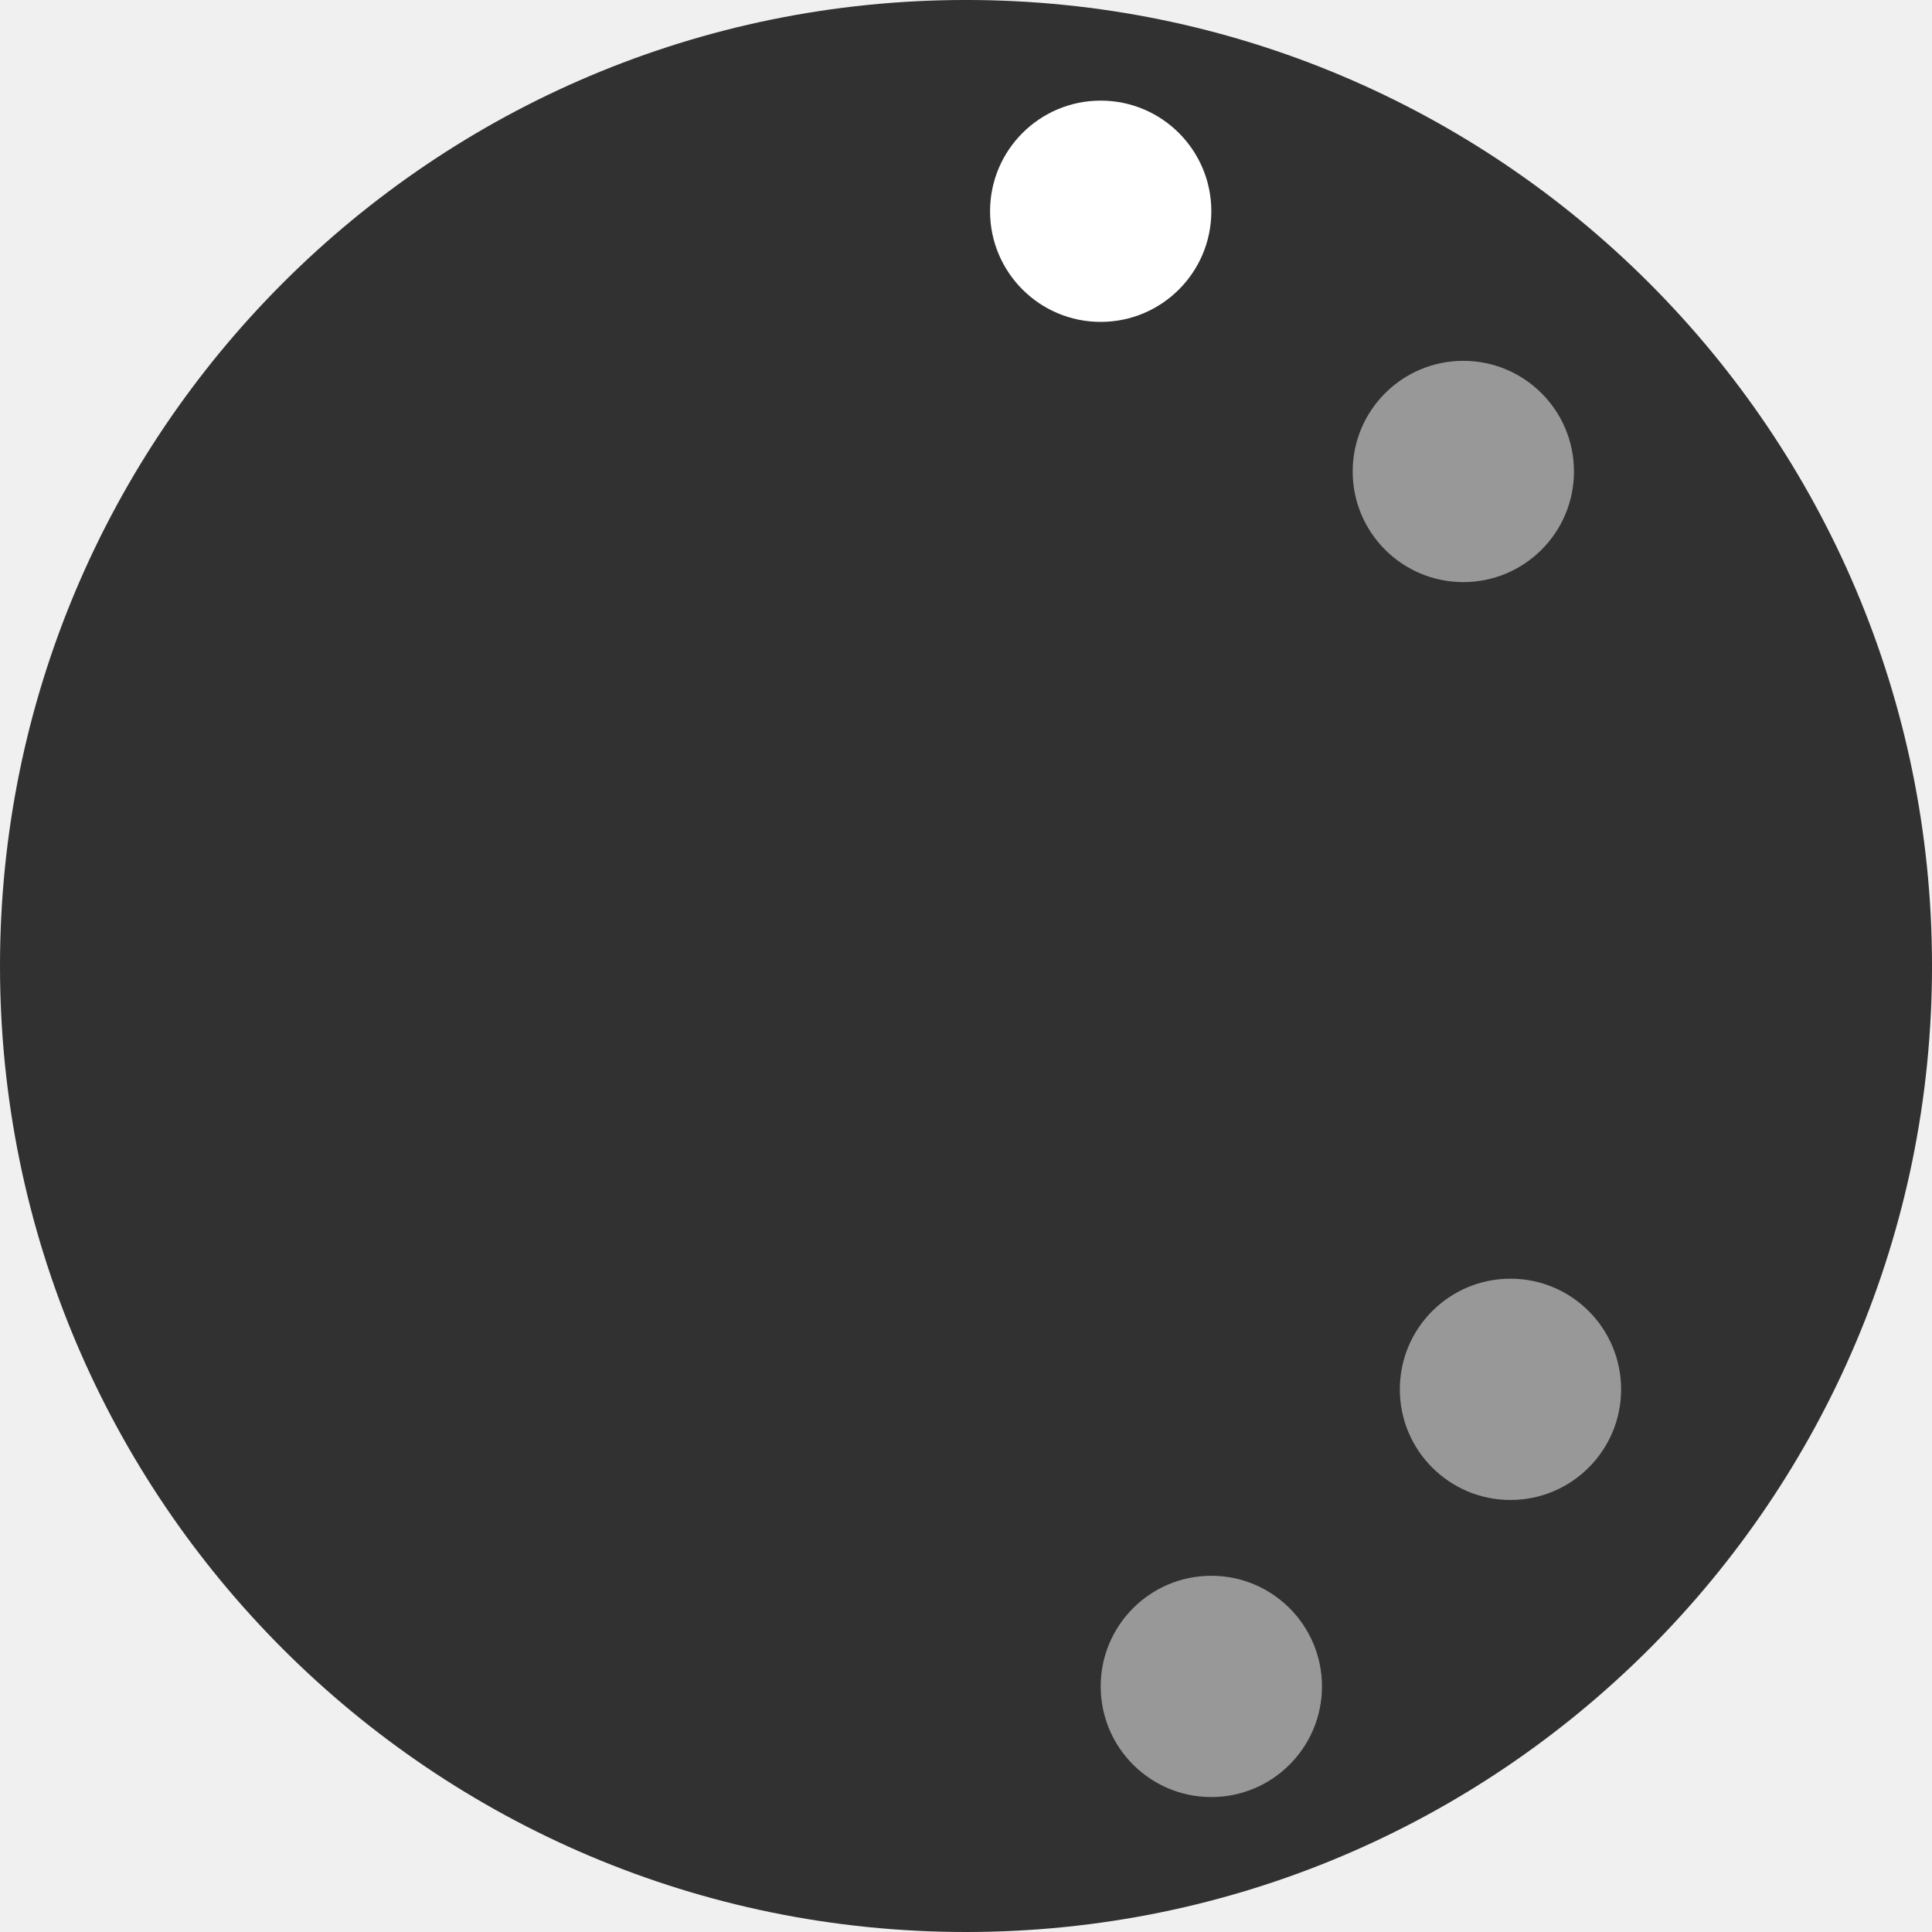
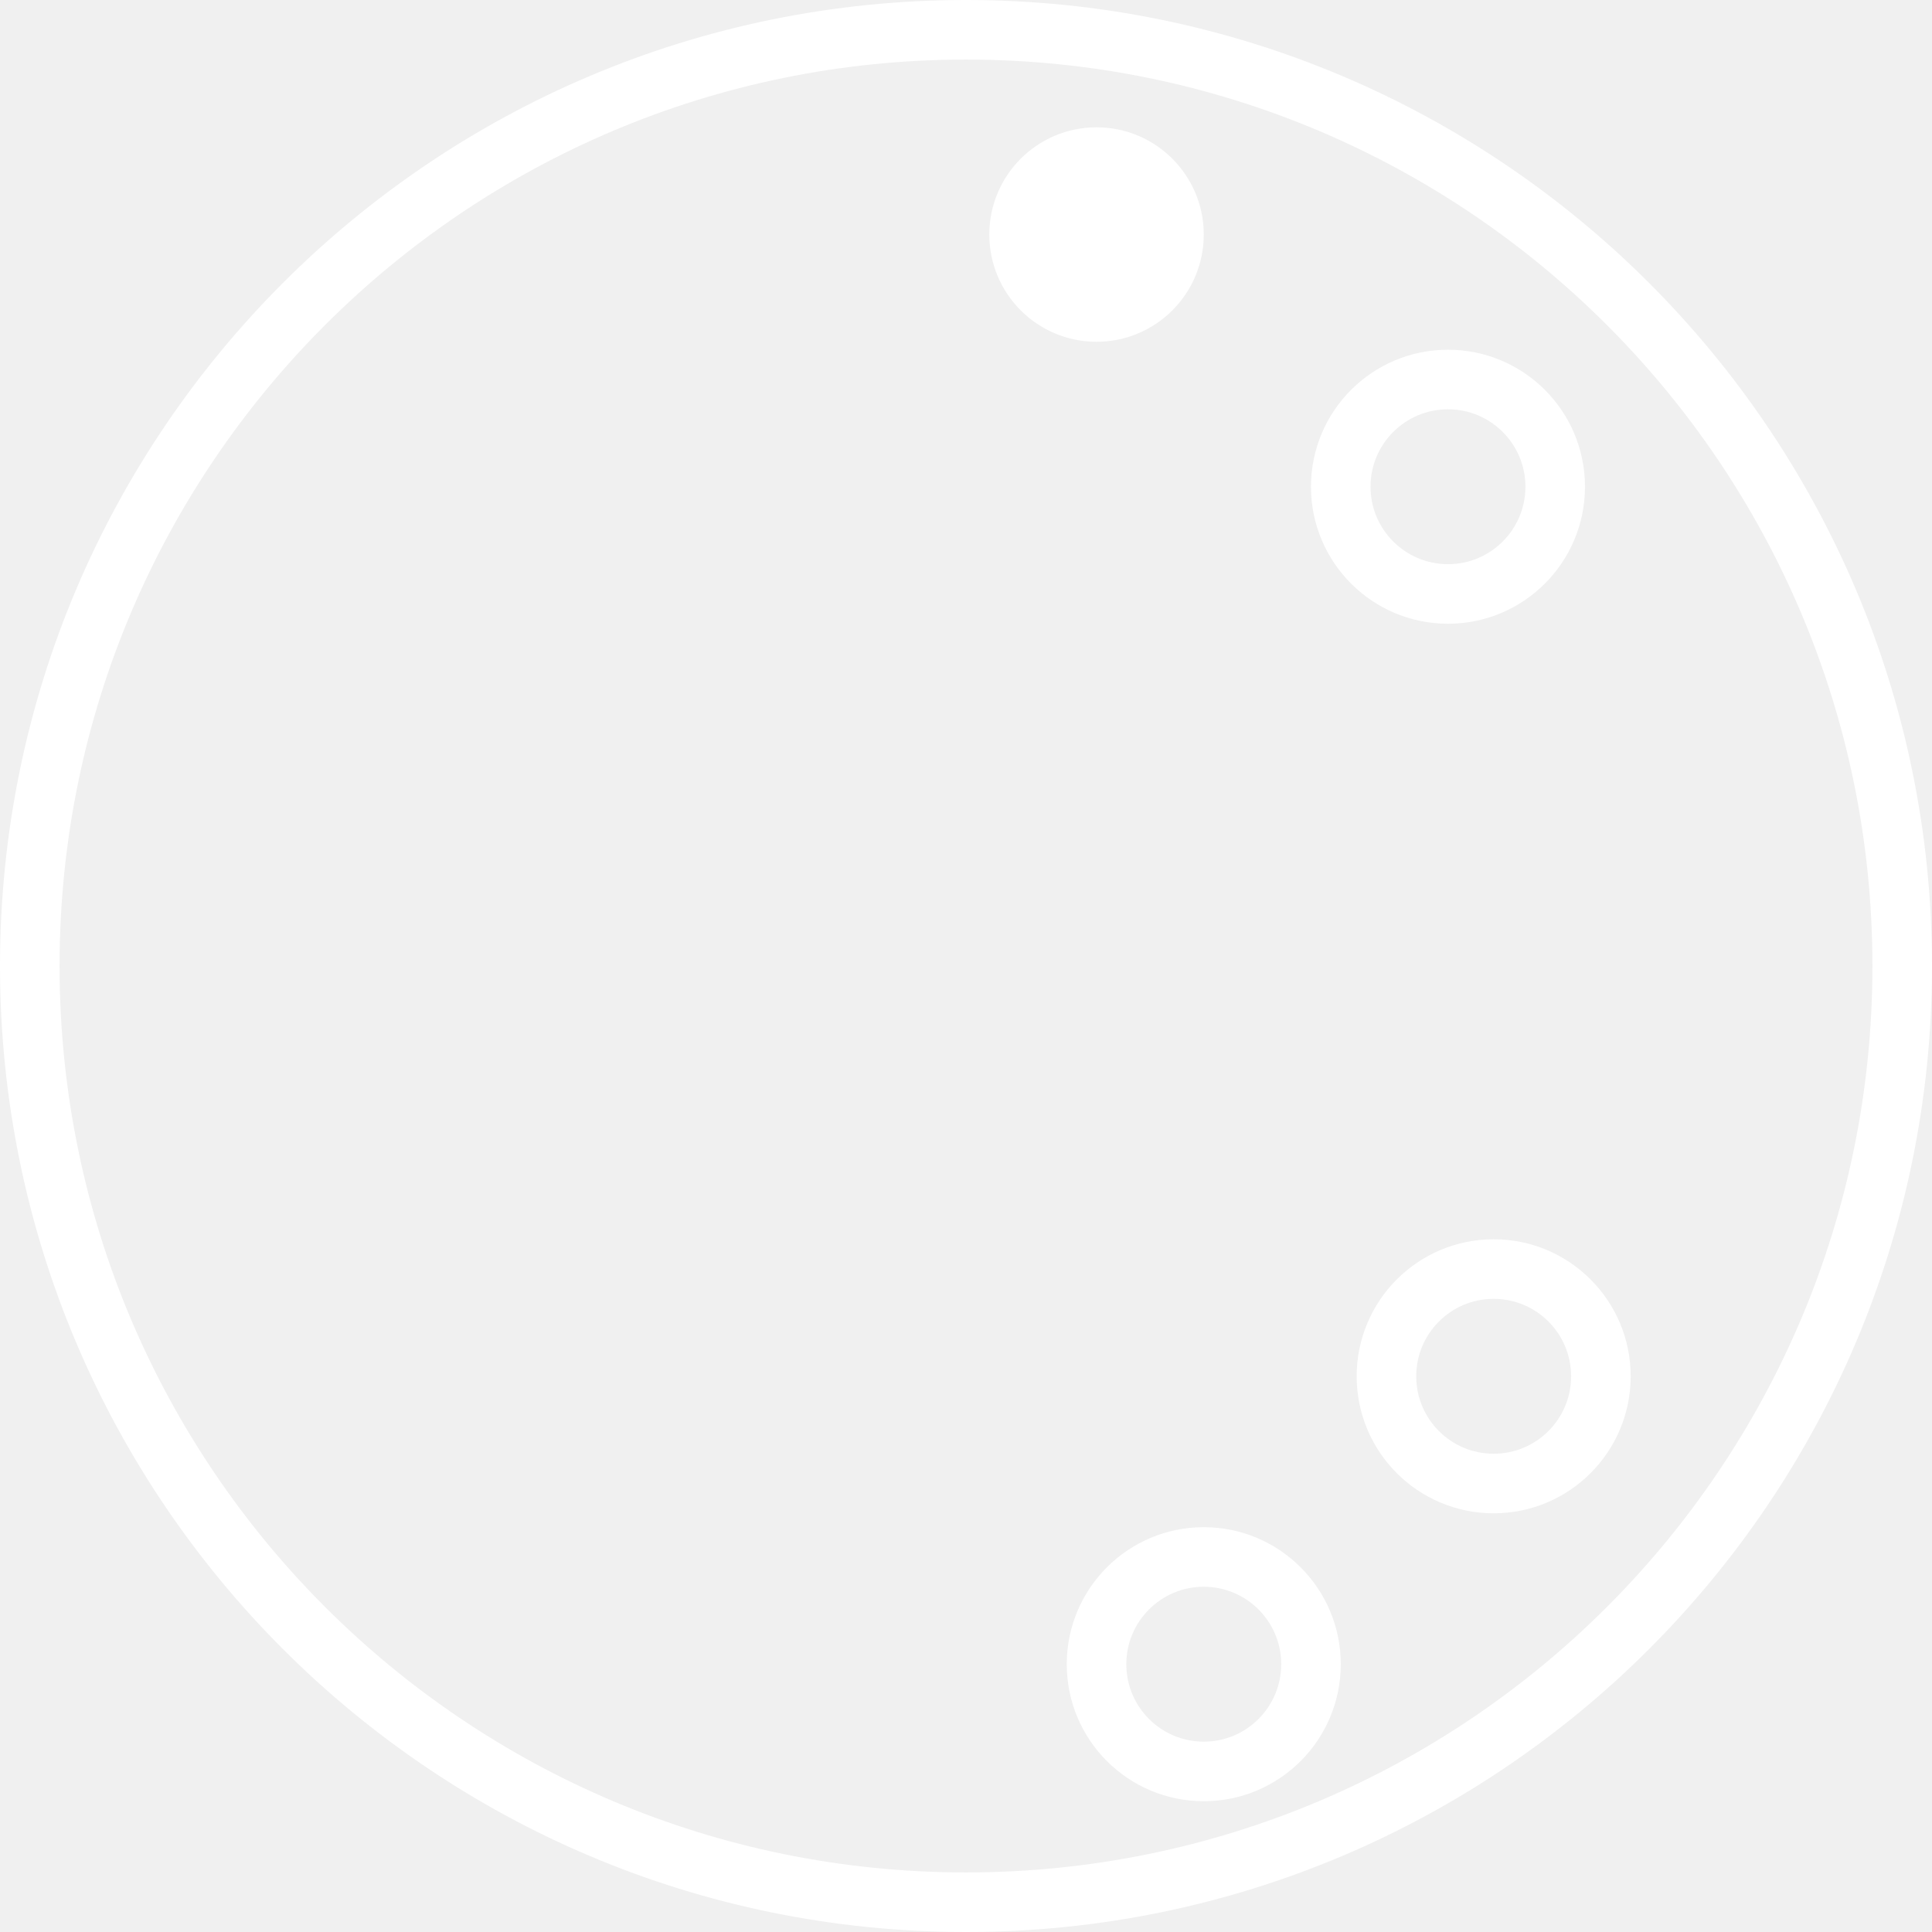
- <svg xmlns="http://www.w3.org/2000/svg" version="1.1" x="0px" y="0px" width="125.729px" height="125.729px" viewBox="0 0 125.729 125.729" enable-background="new 0 0 125.729 125.729" xml:space="preserve">
-   <g id="Layer_1">
-     <circle fill="#313131" cx="62.865" cy="62.864" r="62.865" />
+ <svg xmlns="http://www.w3.org/2000/svg" version="1.1" id="Layer_1" x="0px" y="0px" viewBox="-2 -2.001 129.73 129.73" enable-background="new -2 -2.001 129.73 129.73" xml:space="preserve">
+   <g id="Layer_1_1_">
+     <circle fill="none" stroke="#FFFFFF" stroke-width="4" stroke-miterlimit="10" cx="62.865" cy="62.864" r="62.865" />
  </g>
  <g id="Layer_2">
    <circle fill="#FFFFFF" cx="71.63" cy="13.748" r="7.2" />
  </g>
-   <g id="Layer_4" opacity="0.5">
-     <circle fill="#FFFFFF" cx="95.229" cy="30.682" r="7.2" />
-     <circle fill="#FFFFFF" cx="98.297" cy="90.414" r="7.2" />
-     <circle fill="#FFFFFF" cx="78.83" cy="109.747" r="7.2" />
+   <g id="Layer_4">
+     <circle fill="none" stroke="#FFFFFF" stroke-width="4" stroke-miterlimit="10" cx="95.229" cy="30.682" r="7.2" />
+     <circle fill="none" stroke="#FFFFFF" stroke-width="4" stroke-miterlimit="10" cx="98.297" cy="90.414" r="7.2" />
+     <circle fill="none" stroke="#FFFFFF" stroke-width="4" stroke-miterlimit="10" cx="78.83" cy="109.747" r="7.2" />
  </g>
  <g id="Layer_3">
</g>
</svg>
